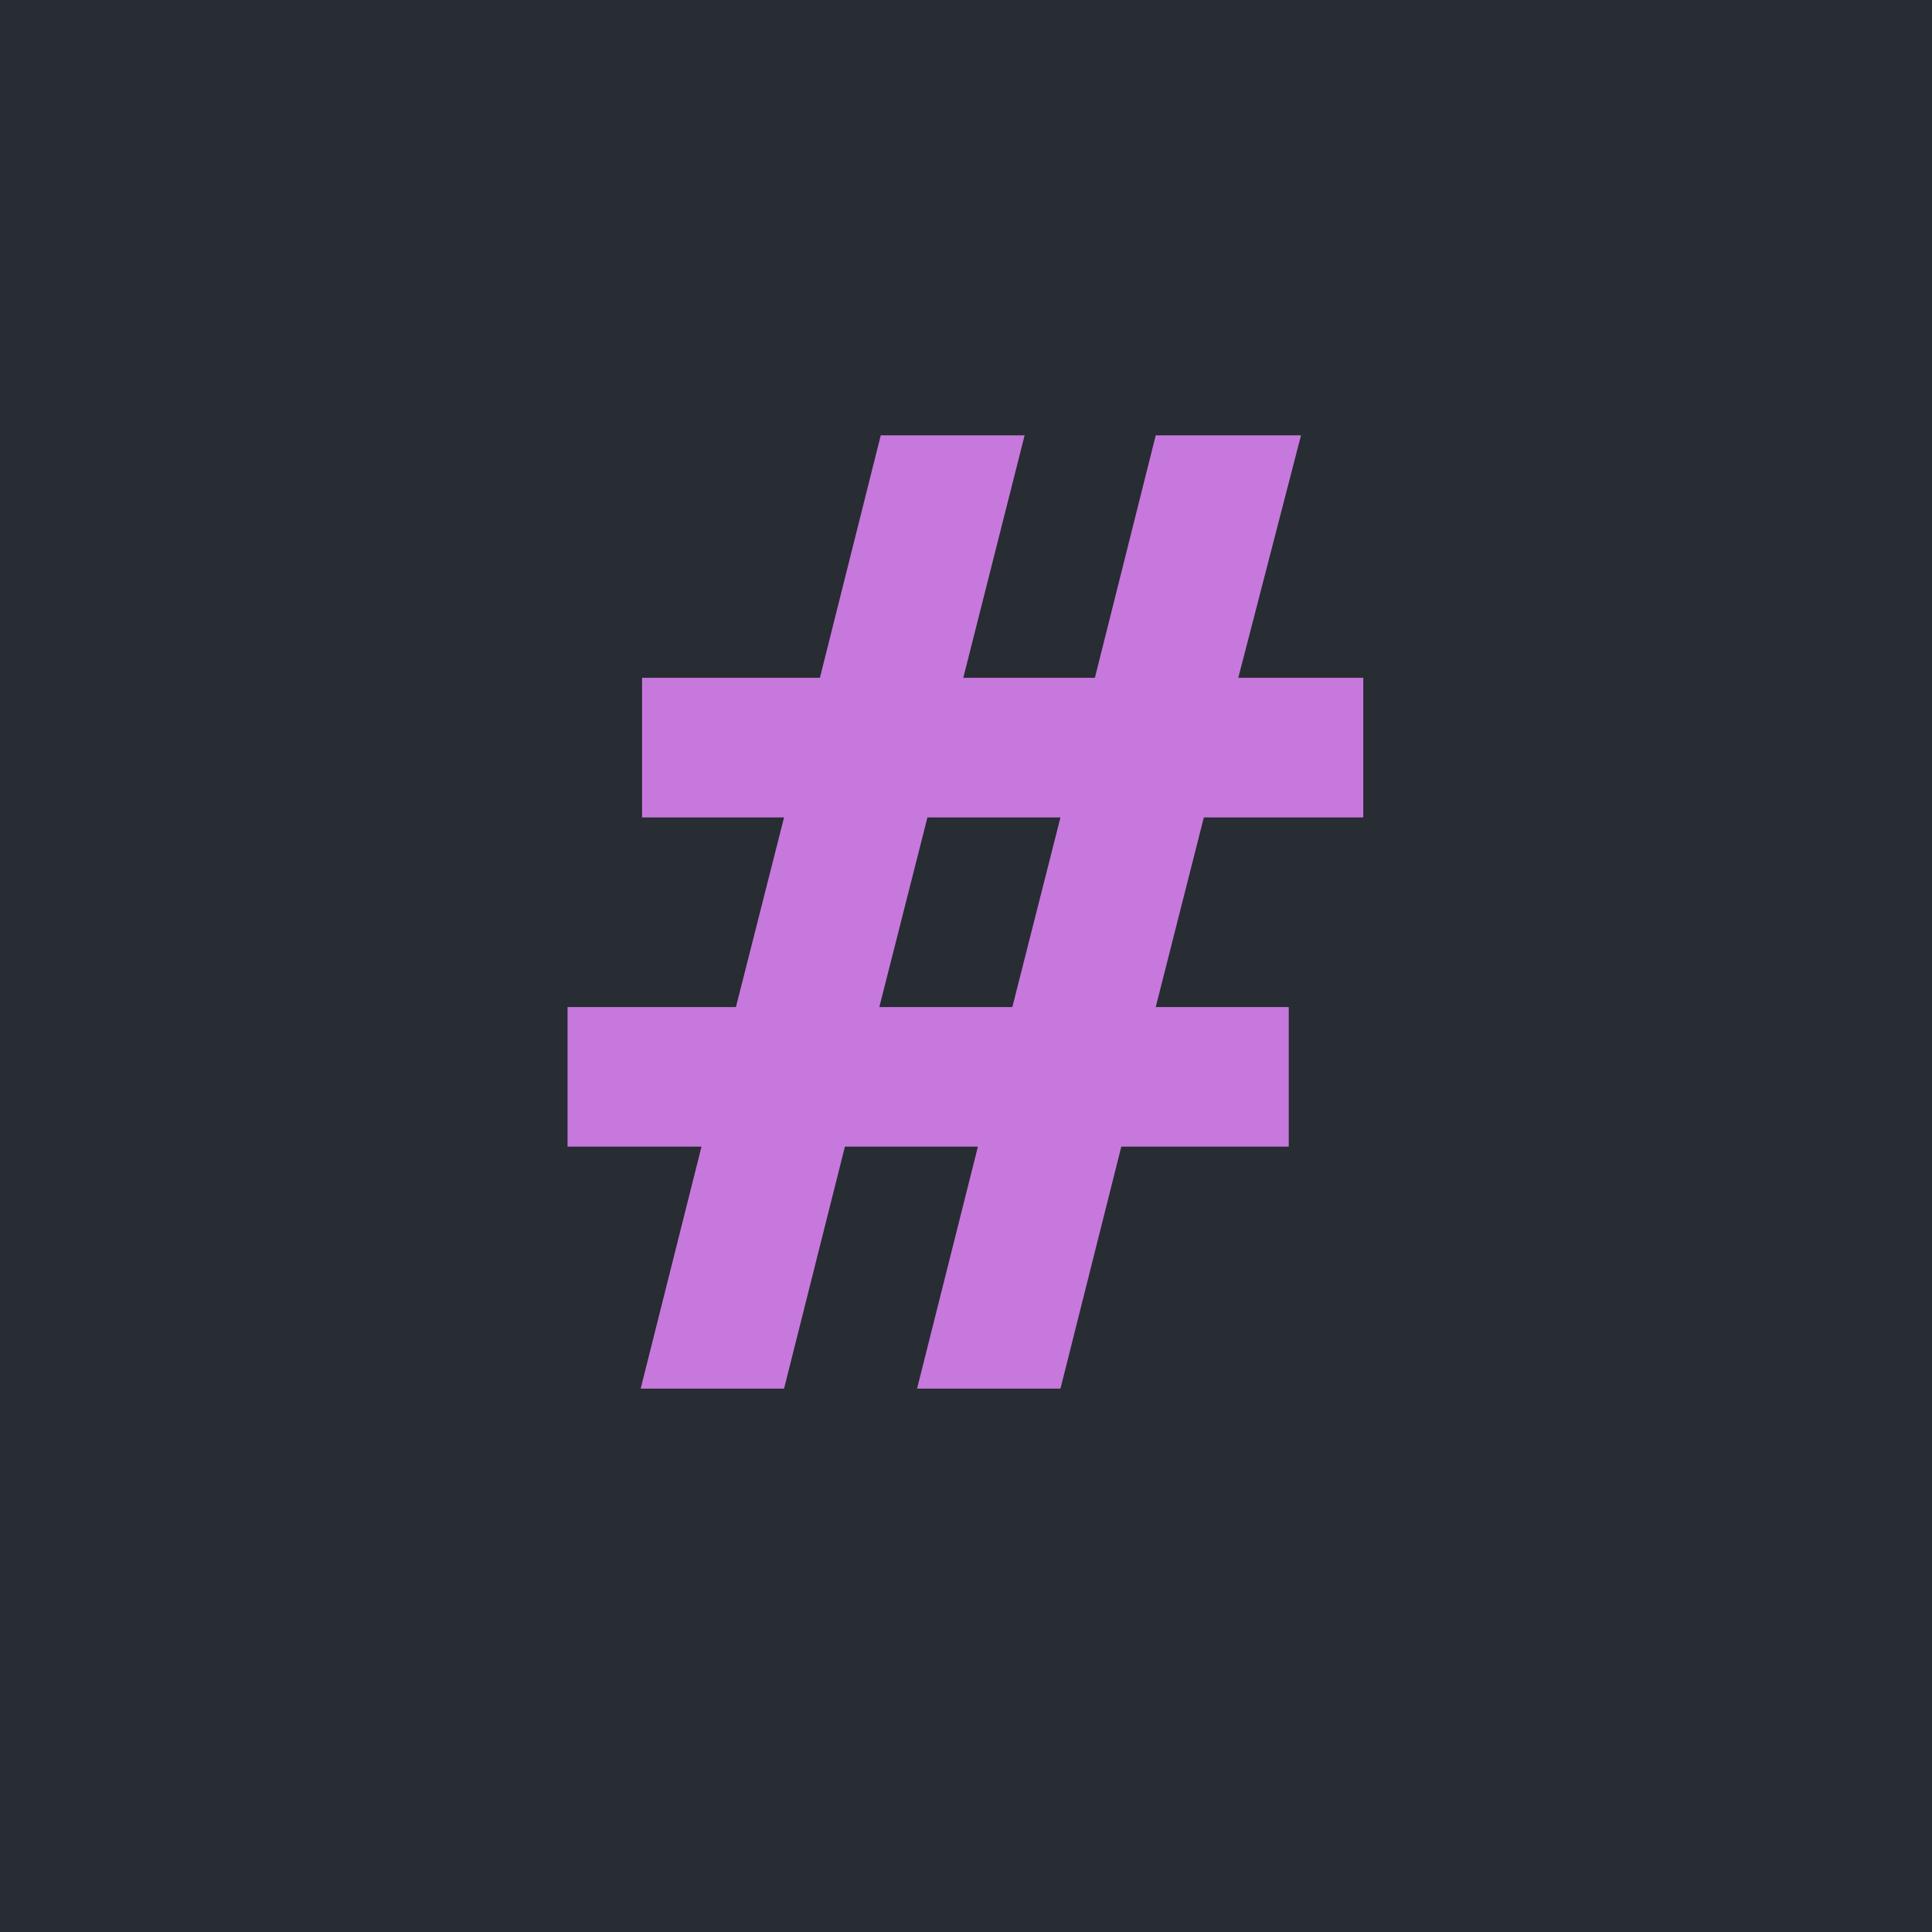
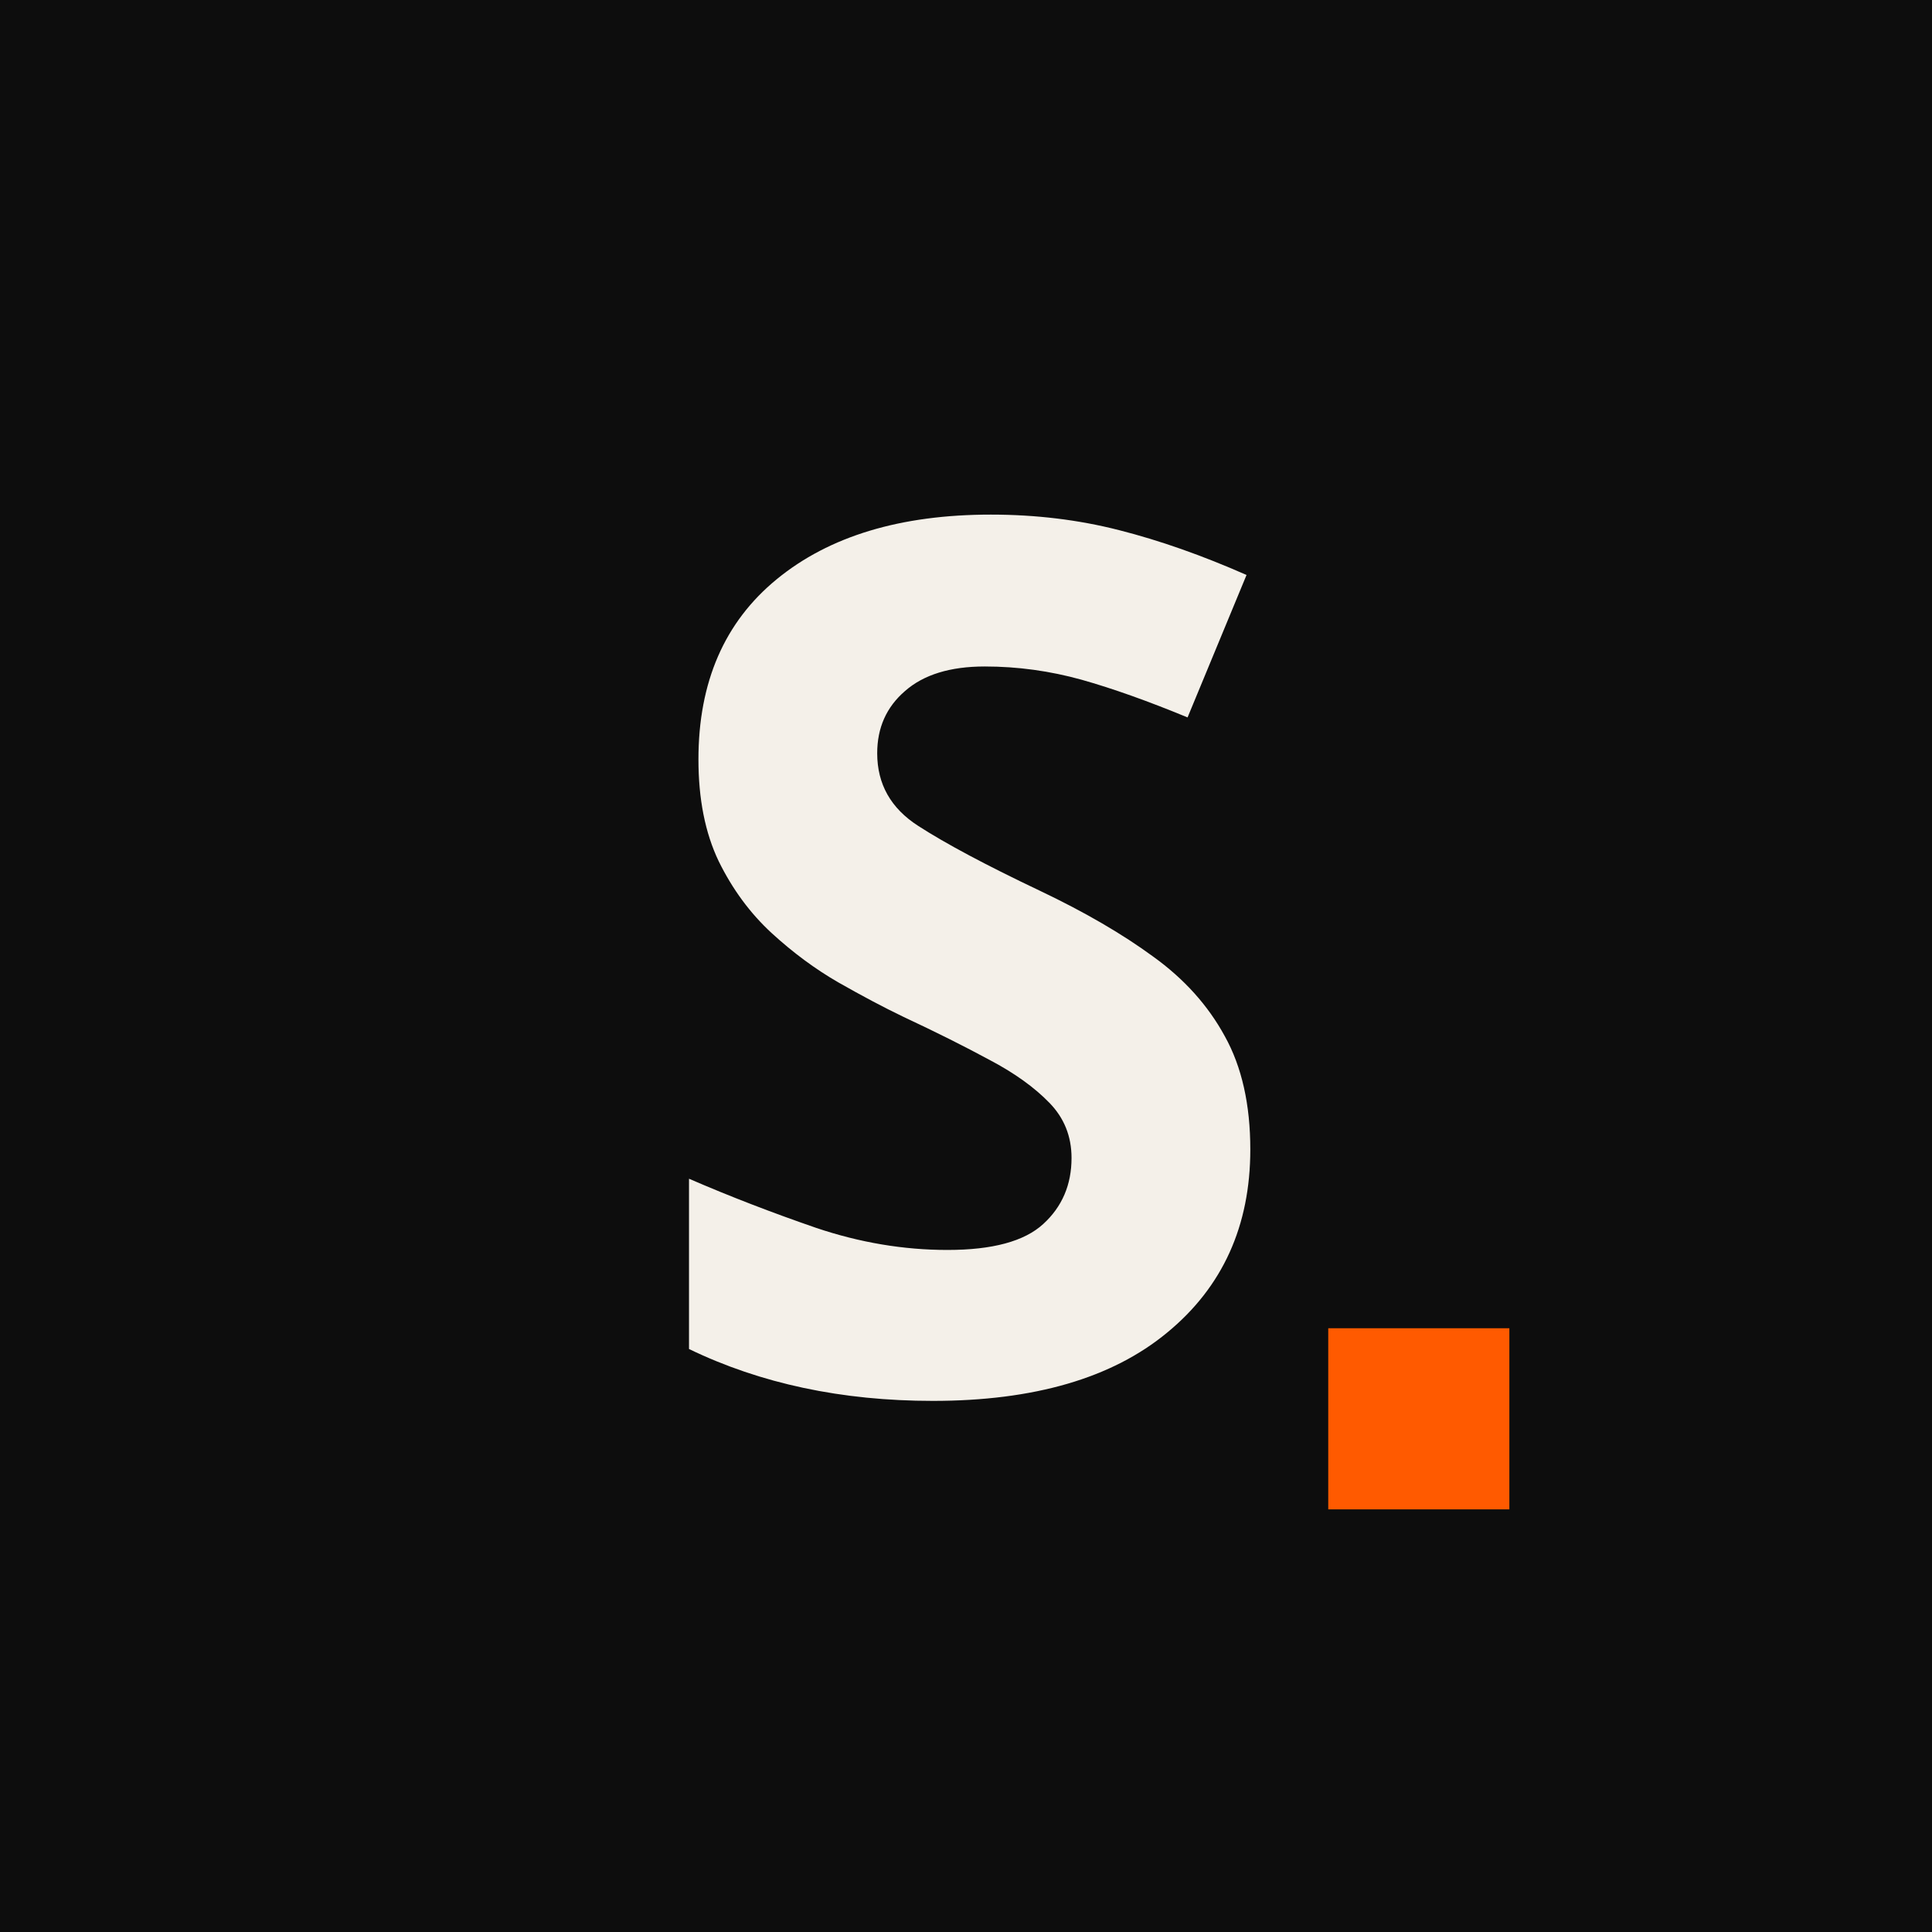
<svg xmlns="http://www.w3.org/2000/svg" viewBox="0 0 64 64">
-   <rect width="64" height="64" fill="#282c33" />
-   <text x="32" y="46" font-size="44" font-family="monospace" font-weight="bold" text-anchor="middle" fill="#c778dd">#</text>
+   <rect width="64" height="64" fill="#0d0d0d" />
+   <text x="32" y="46" font-size="40" font-family="sans-serif" font-weight="bold" text-anchor="middle" fill="#f4f0e9">S</text>
+   <rect x="44" y="44" width="6" height="6" fill="#ff5a00" />
</svg>
